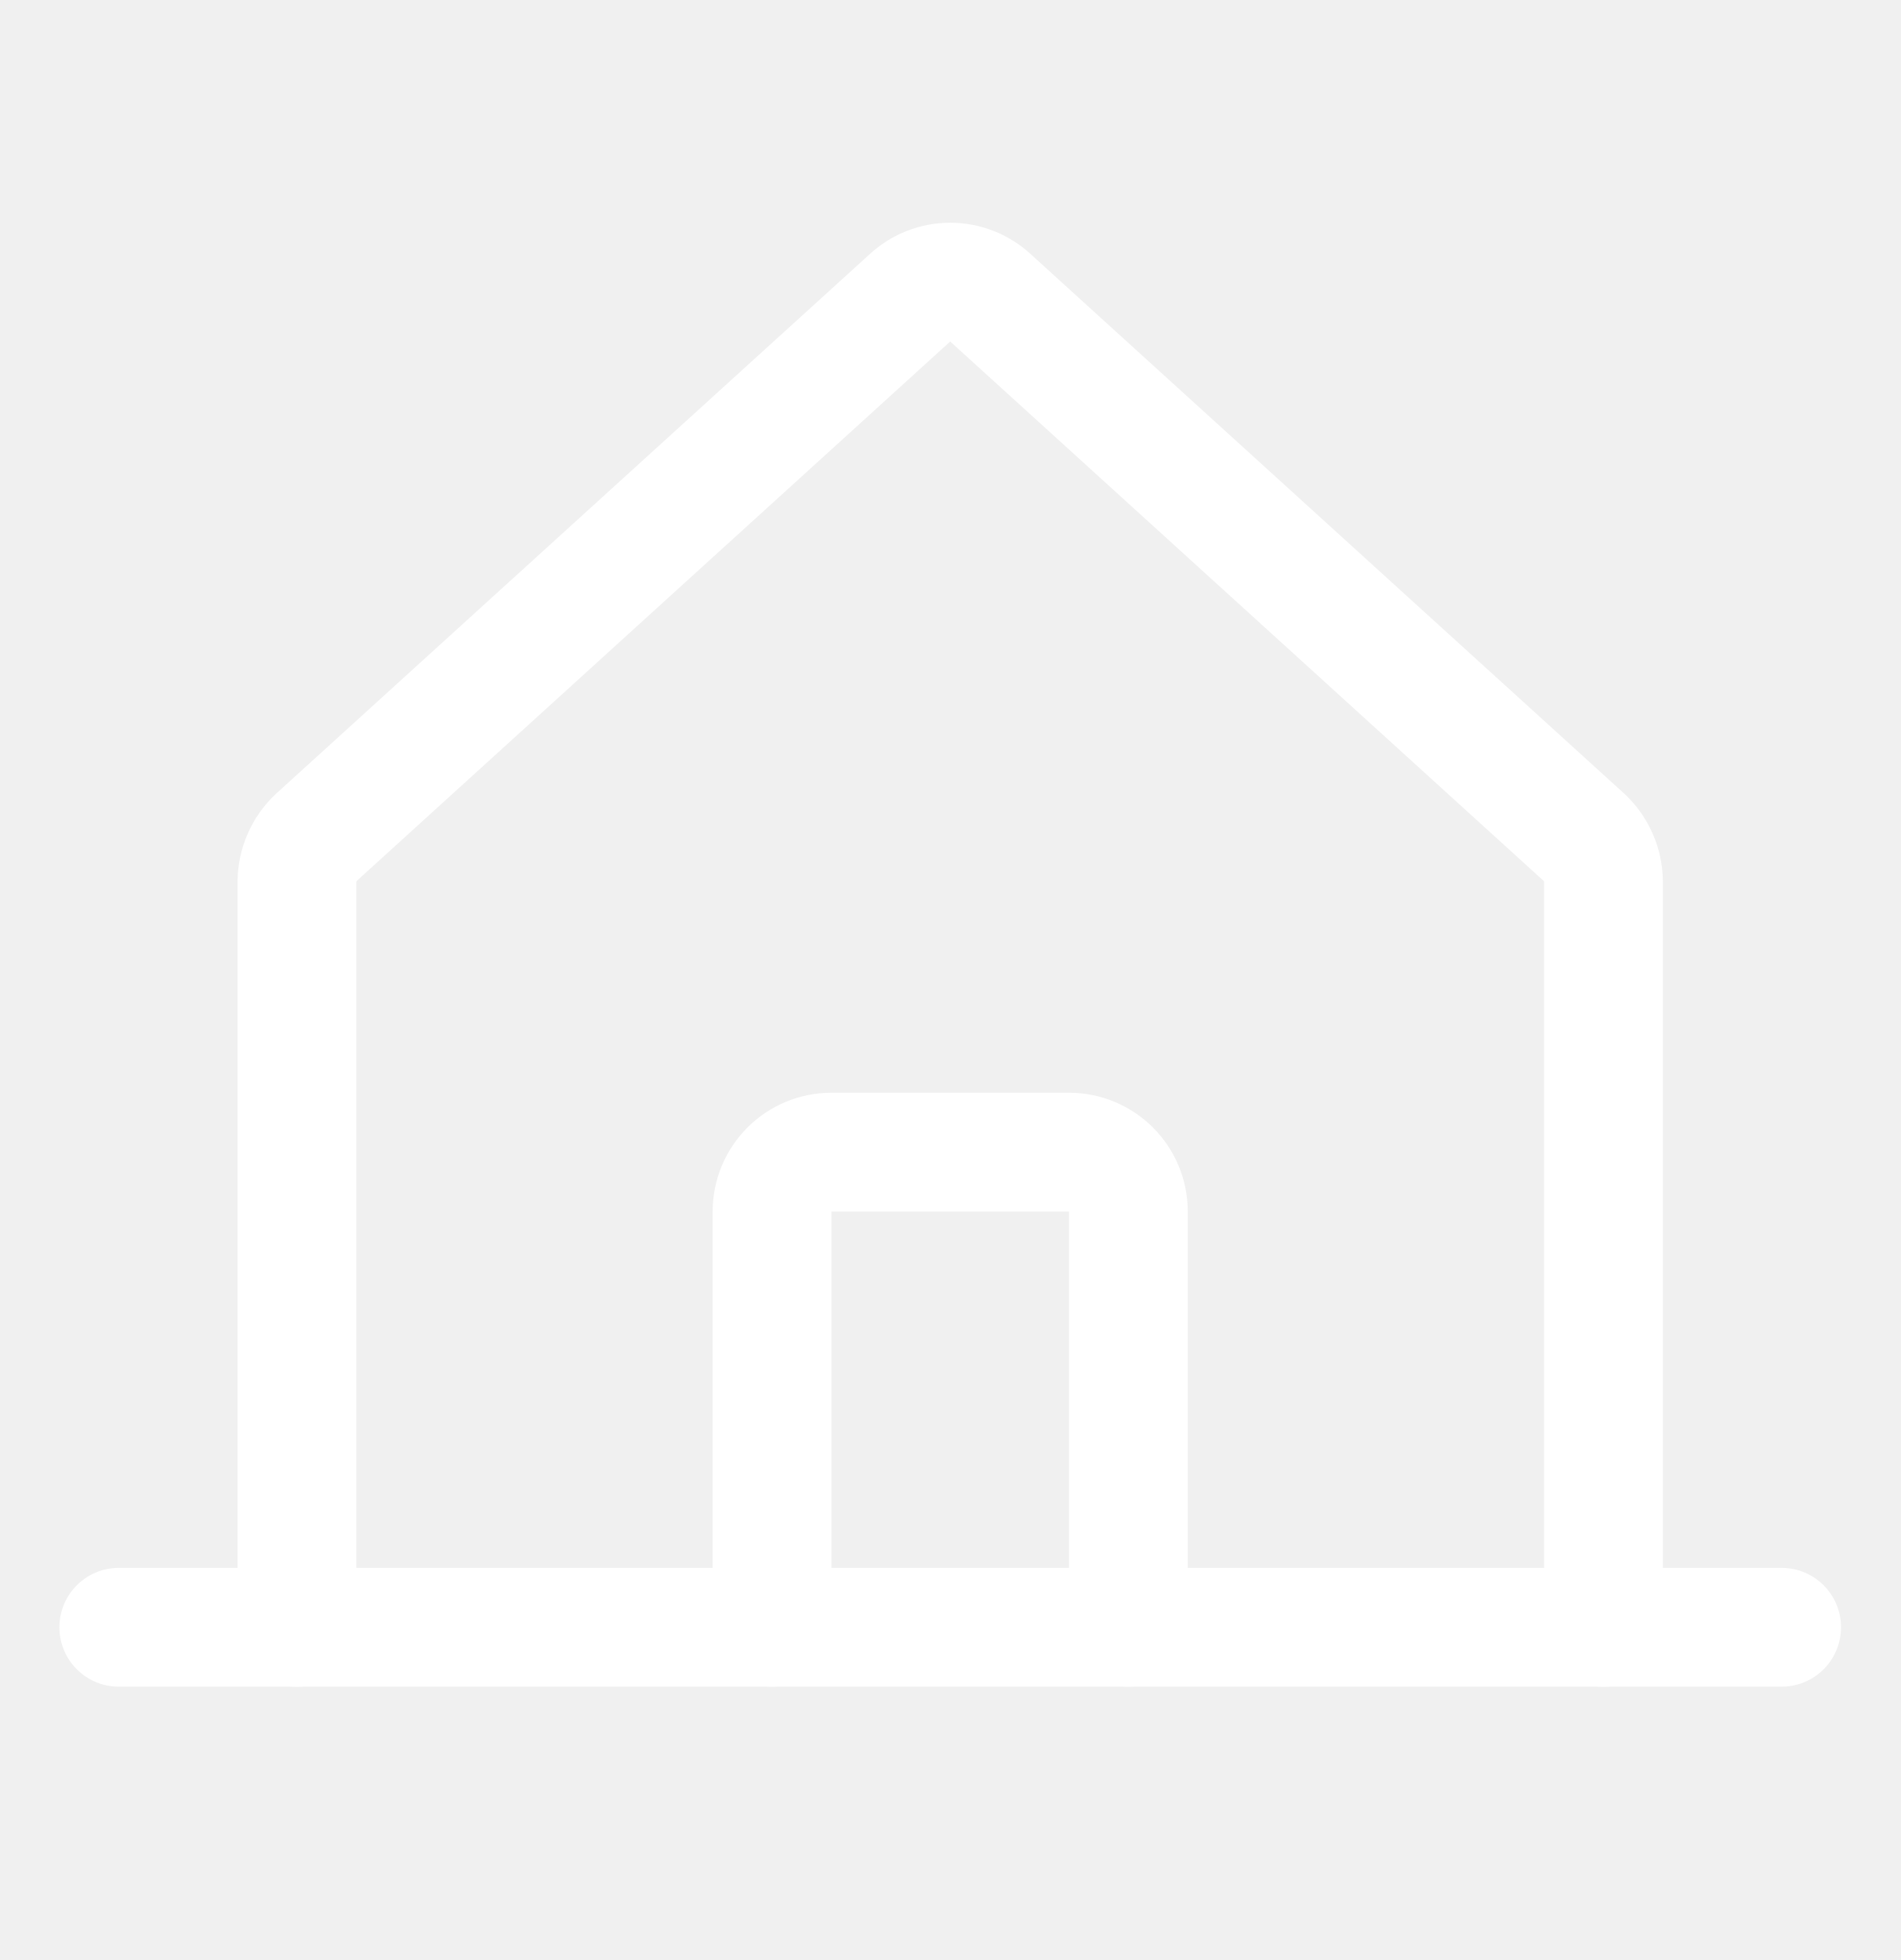
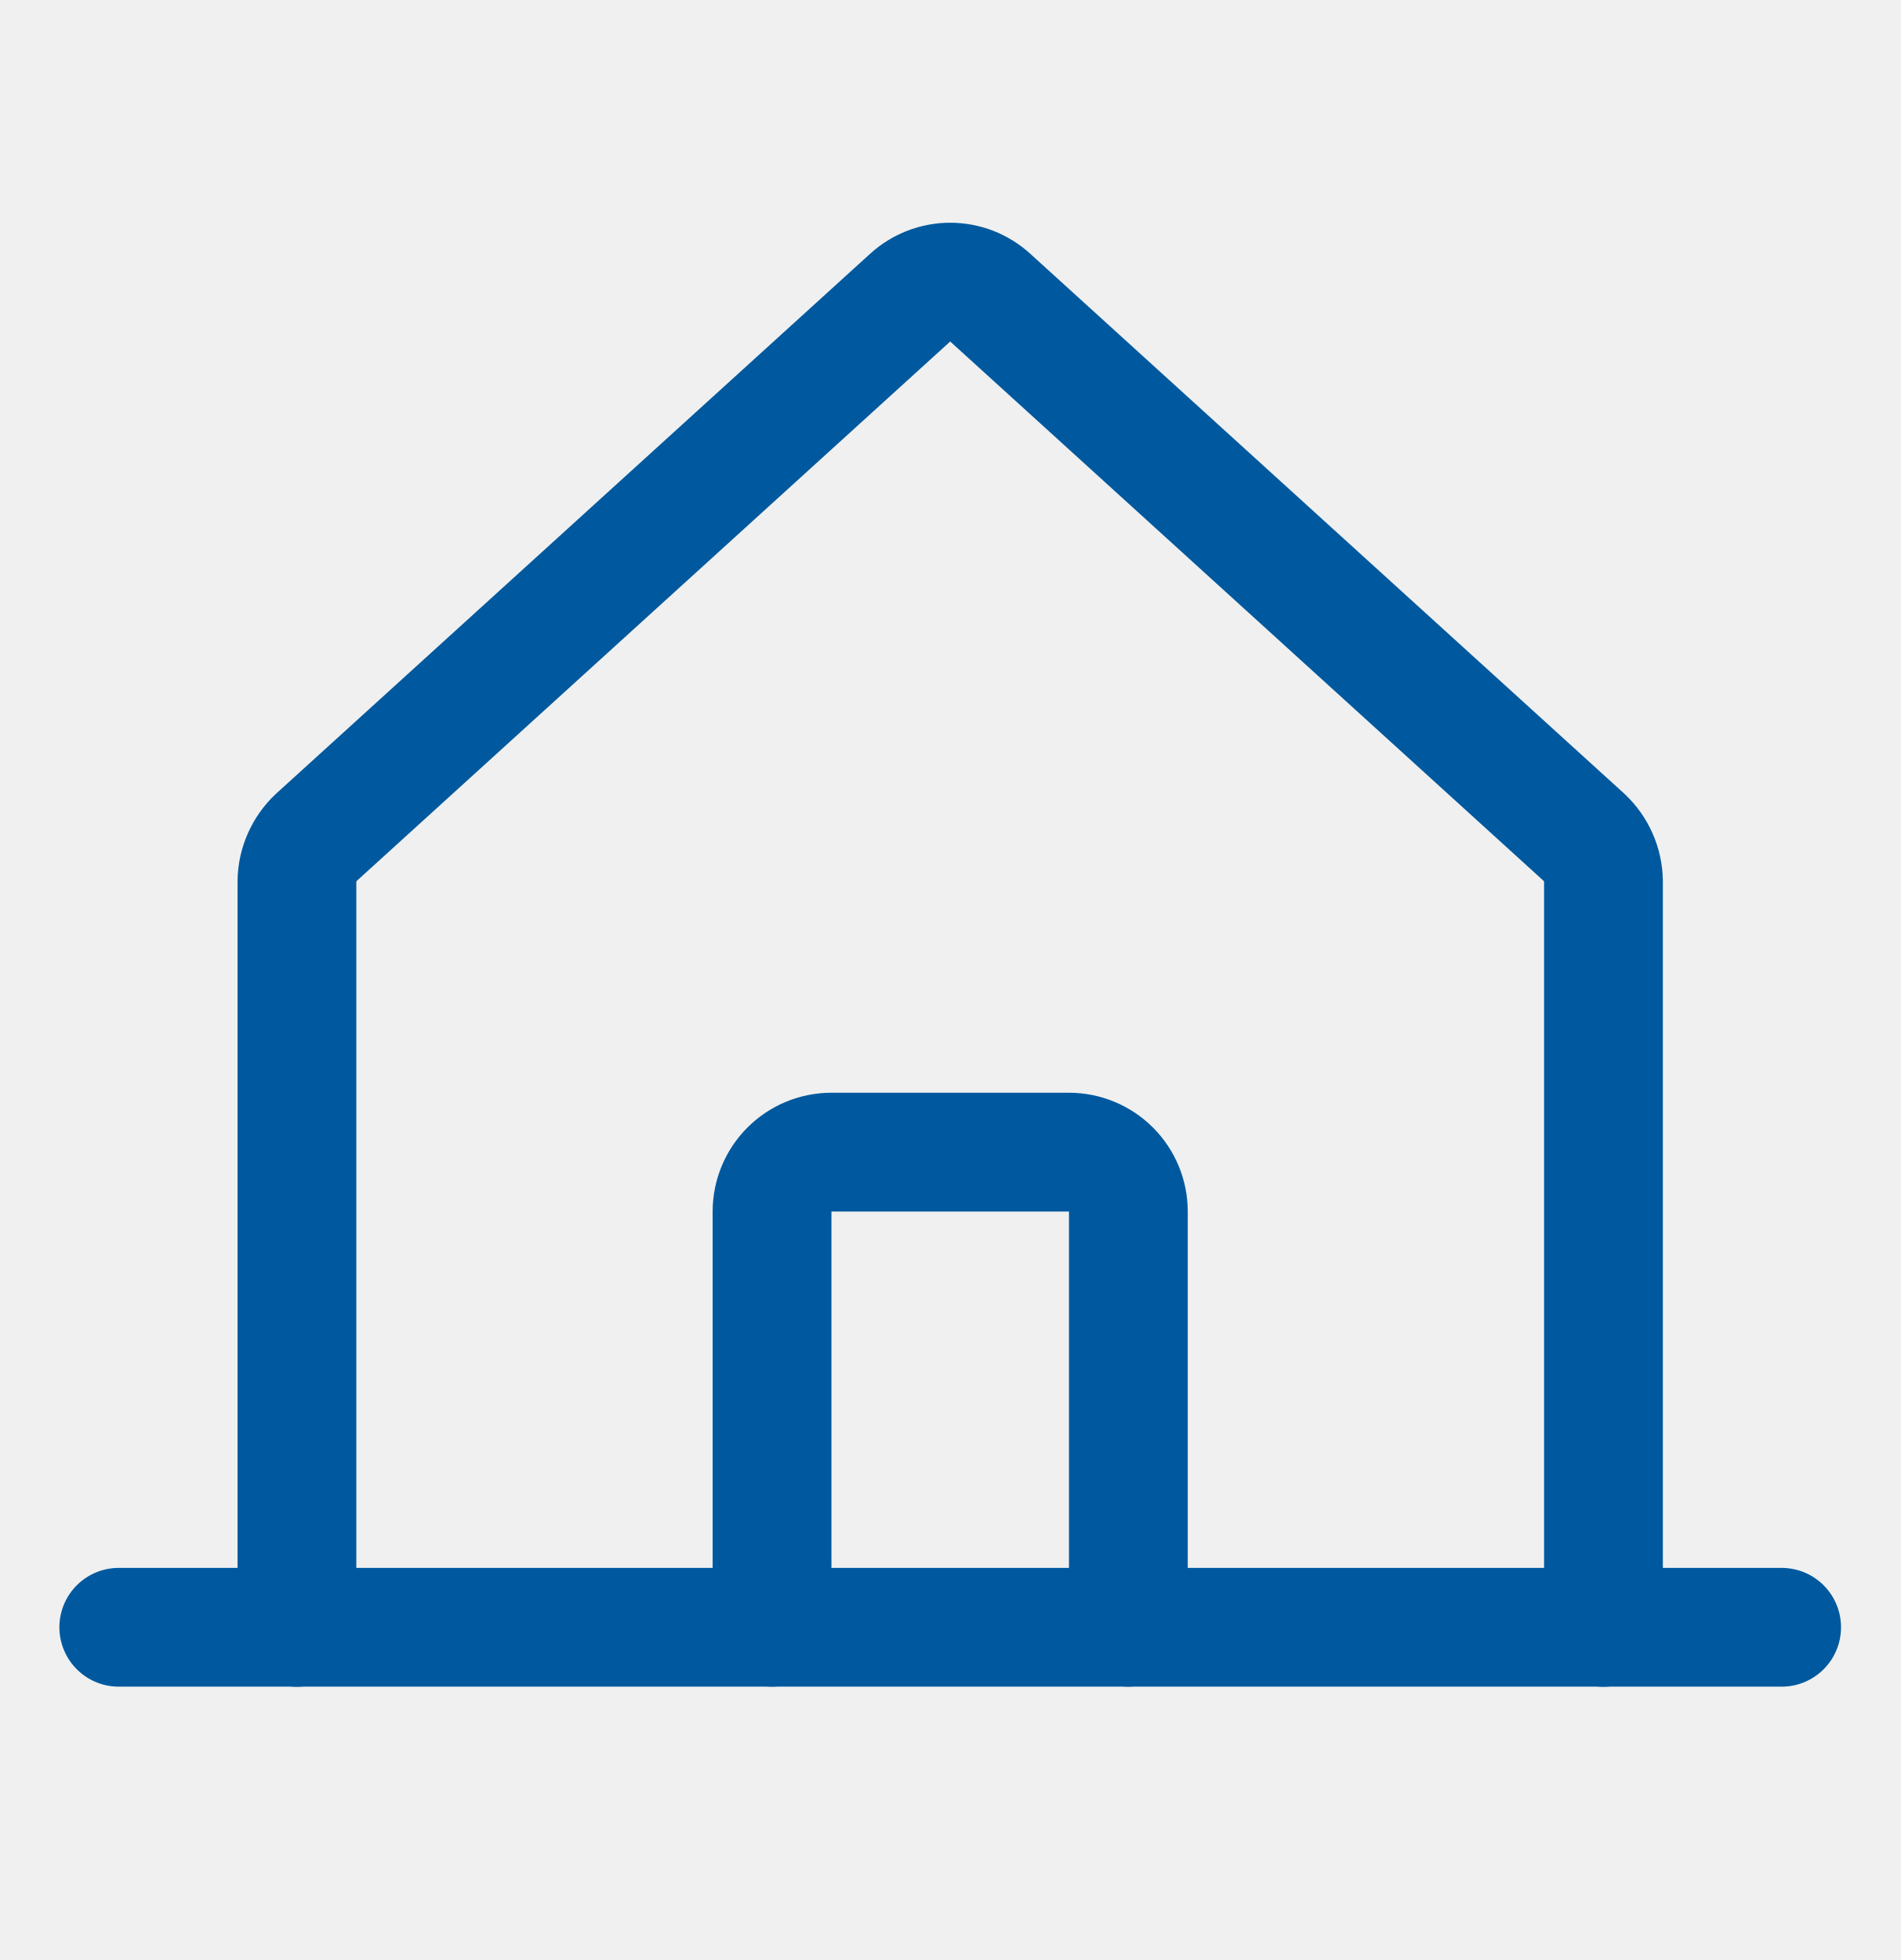
<svg xmlns="http://www.w3.org/2000/svg" width="32" height="33" viewBox="0 0 32 33" fill="none">
-   <path d="M27 27.4V14.837C26.998 14.699 26.968 14.562 26.912 14.436C26.856 14.309 26.776 14.195 26.675 14.1L16.675 5.012C16.491 4.844 16.25 4.75 16 4.75C15.75 4.75 15.509 4.844 15.325 5.012L5.325 14.1C5.224 14.195 5.144 14.309 5.088 14.436C5.032 14.562 5.002 14.699 5 14.837V27.4" stroke="#ffffff" stroke-width="2" stroke-linecap="round" stroke-linejoin="round" />
-   <path d="M2 27.398H30" stroke="#ffffff" stroke-width="2" stroke-linecap="round" stroke-linejoin="round" />
-   <path d="M19 27.398V20.398C19 20.133 18.895 19.879 18.707 19.691C18.52 19.504 18.265 19.398 18 19.398H14C13.735 19.398 13.48 19.504 13.293 19.691C13.105 19.879 13 20.133 13 20.398V27.398" stroke="#ffffff" stroke-width="2" stroke-linecap="round" stroke-linejoin="round" />
+   <path d="M27 27.4V14.837C26.998 14.699 26.968 14.562 26.912 14.436C26.856 14.309 26.776 14.195 26.675 14.1L16.675 5.012C16.491 4.844 16.25 4.75 16 4.75C15.75 4.75 15.509 4.844 15.325 5.012L5.325 14.1C5.224 14.195 5.144 14.309 5.088 14.436C5.032 14.562 5.002 14.699 5 14.837V27.4" stroke="#00599F" stroke-width="2" stroke-linecap="round" stroke-linejoin="round" />
+   <path d="M2 27.398H30" stroke="#00599F" stroke-width="2" stroke-linecap="round" stroke-linejoin="round" />
+   <path d="M19 27.398V20.398C19 20.133 18.895 19.879 18.707 19.691C18.52 19.504 18.265 19.398 18 19.398H14C13.735 19.398 13.48 19.504 13.293 19.691C13.105 19.879 13 20.133 13 20.398V27.398" stroke="#00599F" stroke-width="2" stroke-linecap="round" stroke-linejoin="round" />
</svg>
